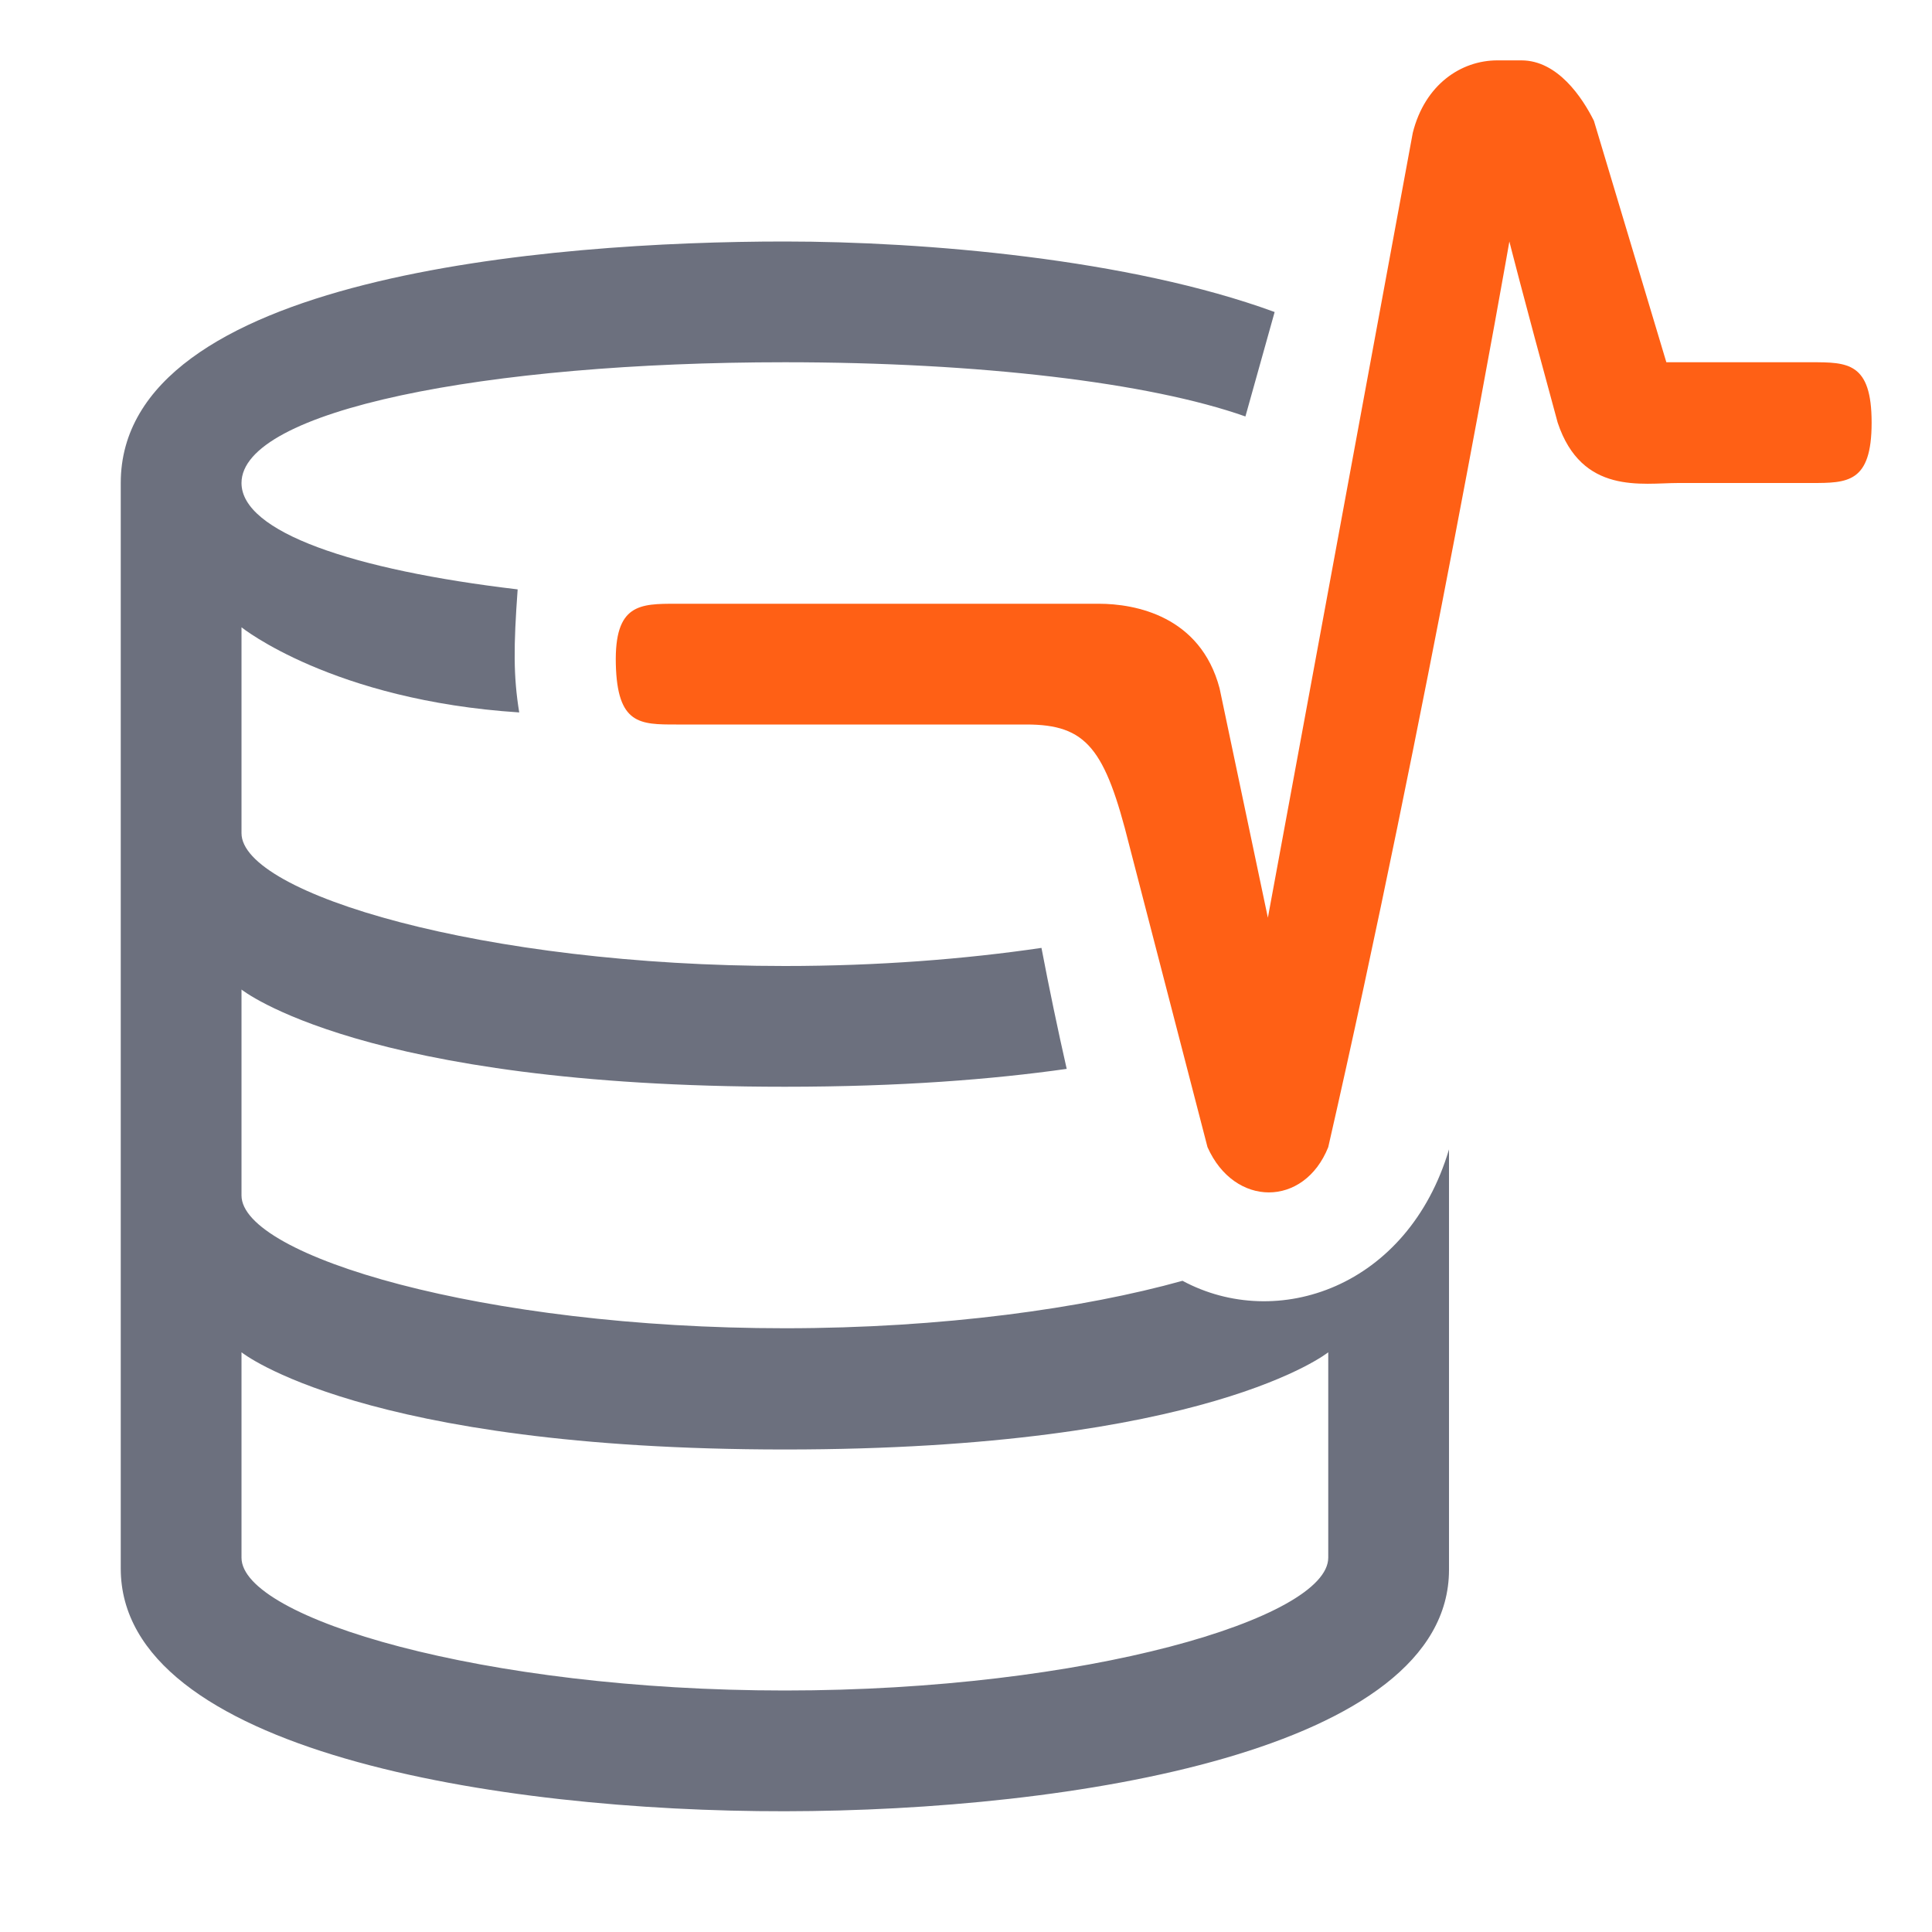
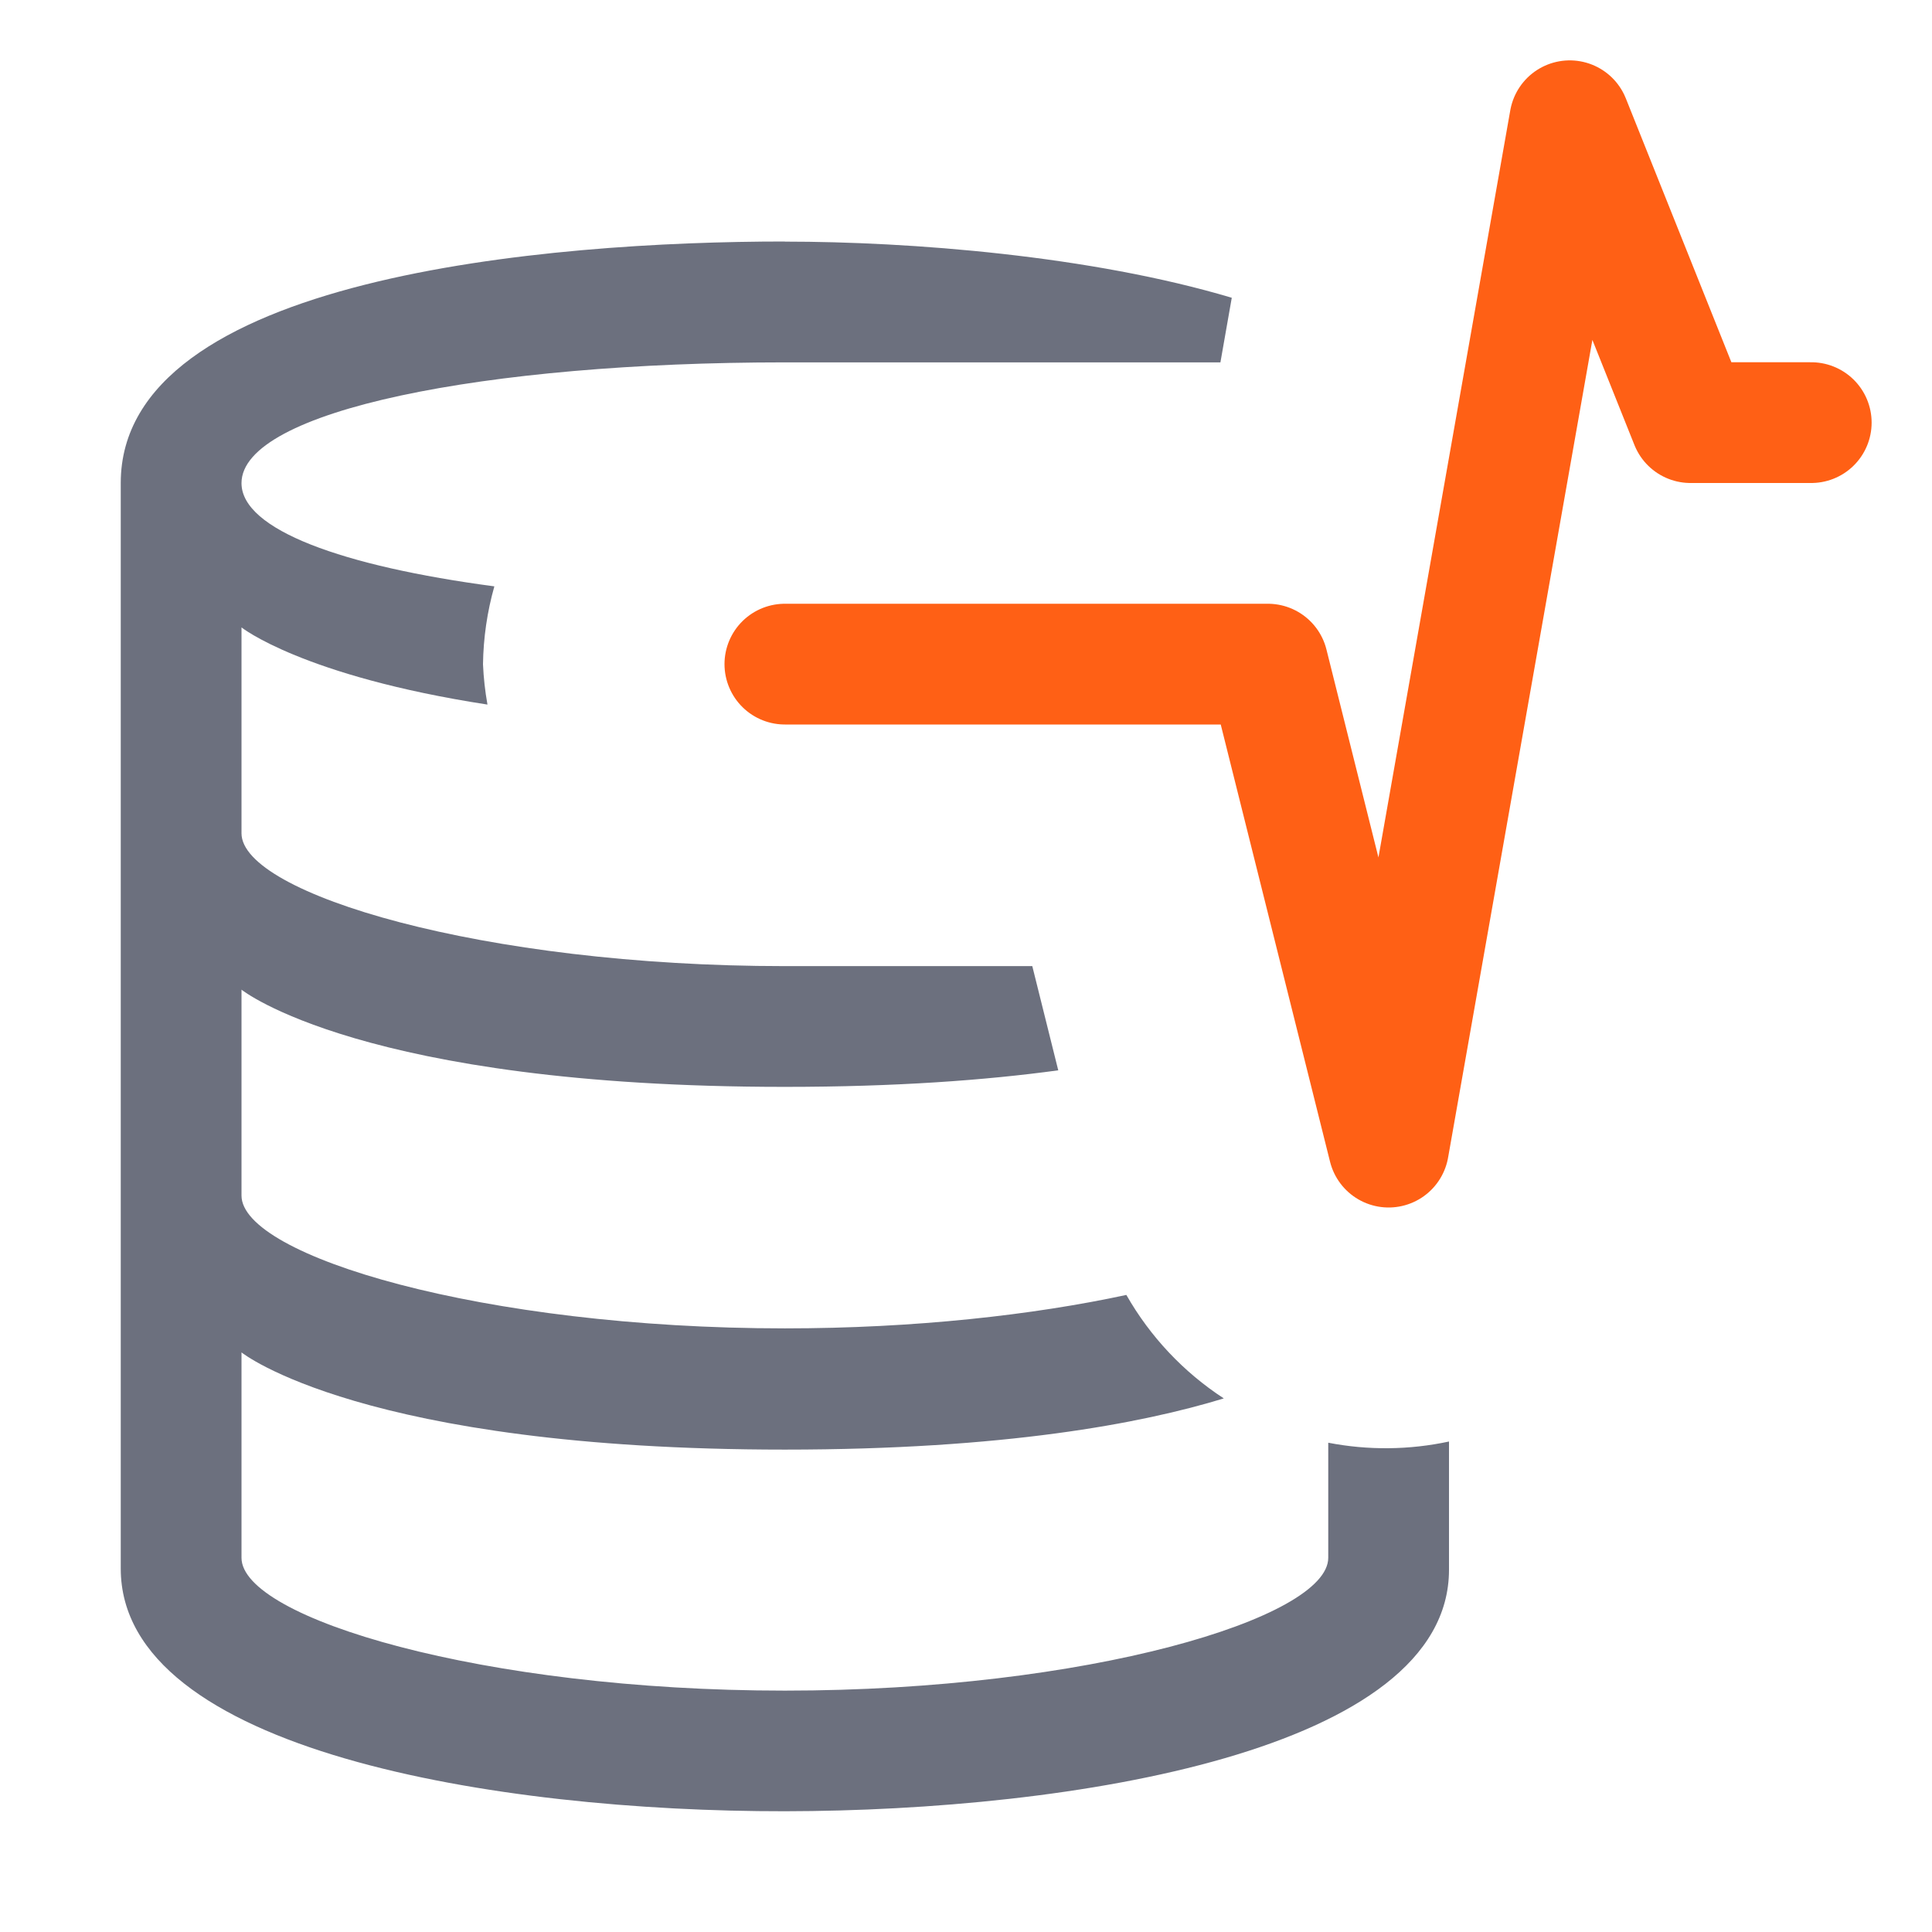
<svg xmlns="http://www.w3.org/2000/svg" width="16" height="16" version="1.1" viewBox="0 0 16 16" xml:space="preserve">
-   <path d="m6.5 2c-1.951-3.34e-5 -5.5 0.29-5.5 2v8.99c0 1.513 3.125 2.013 5.5 2.01 2.375-0.003 5.5-0.5 5.5-2v-3.481c-0.341 1.145-1.425 1.509-2.207 1.088-0.819 0.228-1.986 0.393-3.293 0.393-2.5 0-4.5-0.6-4.5-1.1v-1.705s1 0.805 4.5 0.805c0.957 0 1.72-0.061 2.334-0.148-0.072-0.317-0.145-0.666-0.209-1.002-0.632 0.093-1.355 0.15-2.125 0.15-2.5 0-4.5-0.6-4.5-1.1v-1.705s0.754 0.605 2.3 0.705c-0.049-0.3-0.047-0.55-0.013-1.019-1.364-0.161-2.287-0.475-2.287-0.881 0-0.6 2.015-1 4.5-1 1.61 0 3.019 0.168 3.814 0.449l0.242-0.865c-1.206-0.442-2.907-0.584-4.057-0.584zm-4.5 9.199s1 0.805 4.5 0.805 4.5-0.805 4.5-0.805v1.701c0 0.5-2 1.1-4.5 1.1s-4.5-0.6-4.5-1.1z" fill="#6c707e" stroke-width="0" />
-   <path transform="translate(2.1 .5)" d="m10.3-9.2549e-8c-0.3-1.5e-7 -0.6 0.2-0.7 0.6l-1.2 6.5-0.4-1.9c-0.159-0.6-0.7-0.7-1-0.7h-3.5c-0.3 0-0.512 0-0.5 0.5s0.2 0.5 0.5 0.5h2.9c0.5 0 0.652 0.2 0.852 1l0.648 2.5c0.222 0.5 0.8 0.5 1 0 0.8-3.5 1.5-7.5 1.5-7.5s0.1 0.4 0.4 1.5c0.2 0.6 0.7 0.5 1 0.5h1.1c0.3 0 0.5 0 0.5-0.5s-0.2-0.5-0.5-0.5h-1.2l-0.6-2c-0.096-0.192-0.3-0.5-0.6-0.5z" fill="#ff6015" stroke-width="1.216" />
+   <path d="m6.5 2c-1.951-3.34e-5 -5.5 0.29-5.5 2v8.99c0 1.513 3.125 2.013 5.5 2.01 2.375-0.003 5.5-0.5 5.5-2v-1.062a2.5 2.5 0 0 1-1 0.01v0.953c0 0.5-2 1.1-4.5 1.1-2.5 0-4.5-0.6-4.5-1.1v-1.701s1 0.805 4.5 0.805c1.816 0 2.955-0.216 3.635-0.424a2.5 2.5 0 0 1-0.807-0.857c-0.771 0.166-1.753 0.277-2.828 0.277-2.5 0-4.5-0.6-4.5-1.1v-1.705s1 0.805 4.5 0.805c0.919 0 1.662-0.055 2.264-0.137l-0.215-0.863h-2.049c-2.5 0-4.5-0.6-4.5-1.1v-1.705s0.506 0.403 2.037 0.639a2.5 2.5 0 0 1-0.037-0.334 2.5 2.5 0 0 1 0.094-0.645c-1.257-0.167-2.094-0.469-2.094-0.855 0-0.6 2.015-1 4.5-1h3.607l0.094-0.535c-1.169-0.349-2.661-0.465-3.701-0.465z" fill="#6c707e" />
+   <path d="m6.5 5.5h4l1 4 1.5-8.5 1 2.5h1" fill="none" stroke="#ff6015" stroke-linecap="round" stroke-linejoin="round" stroke-miterlimit="0" style="paint-order:fill markers stroke" />
</svg>
